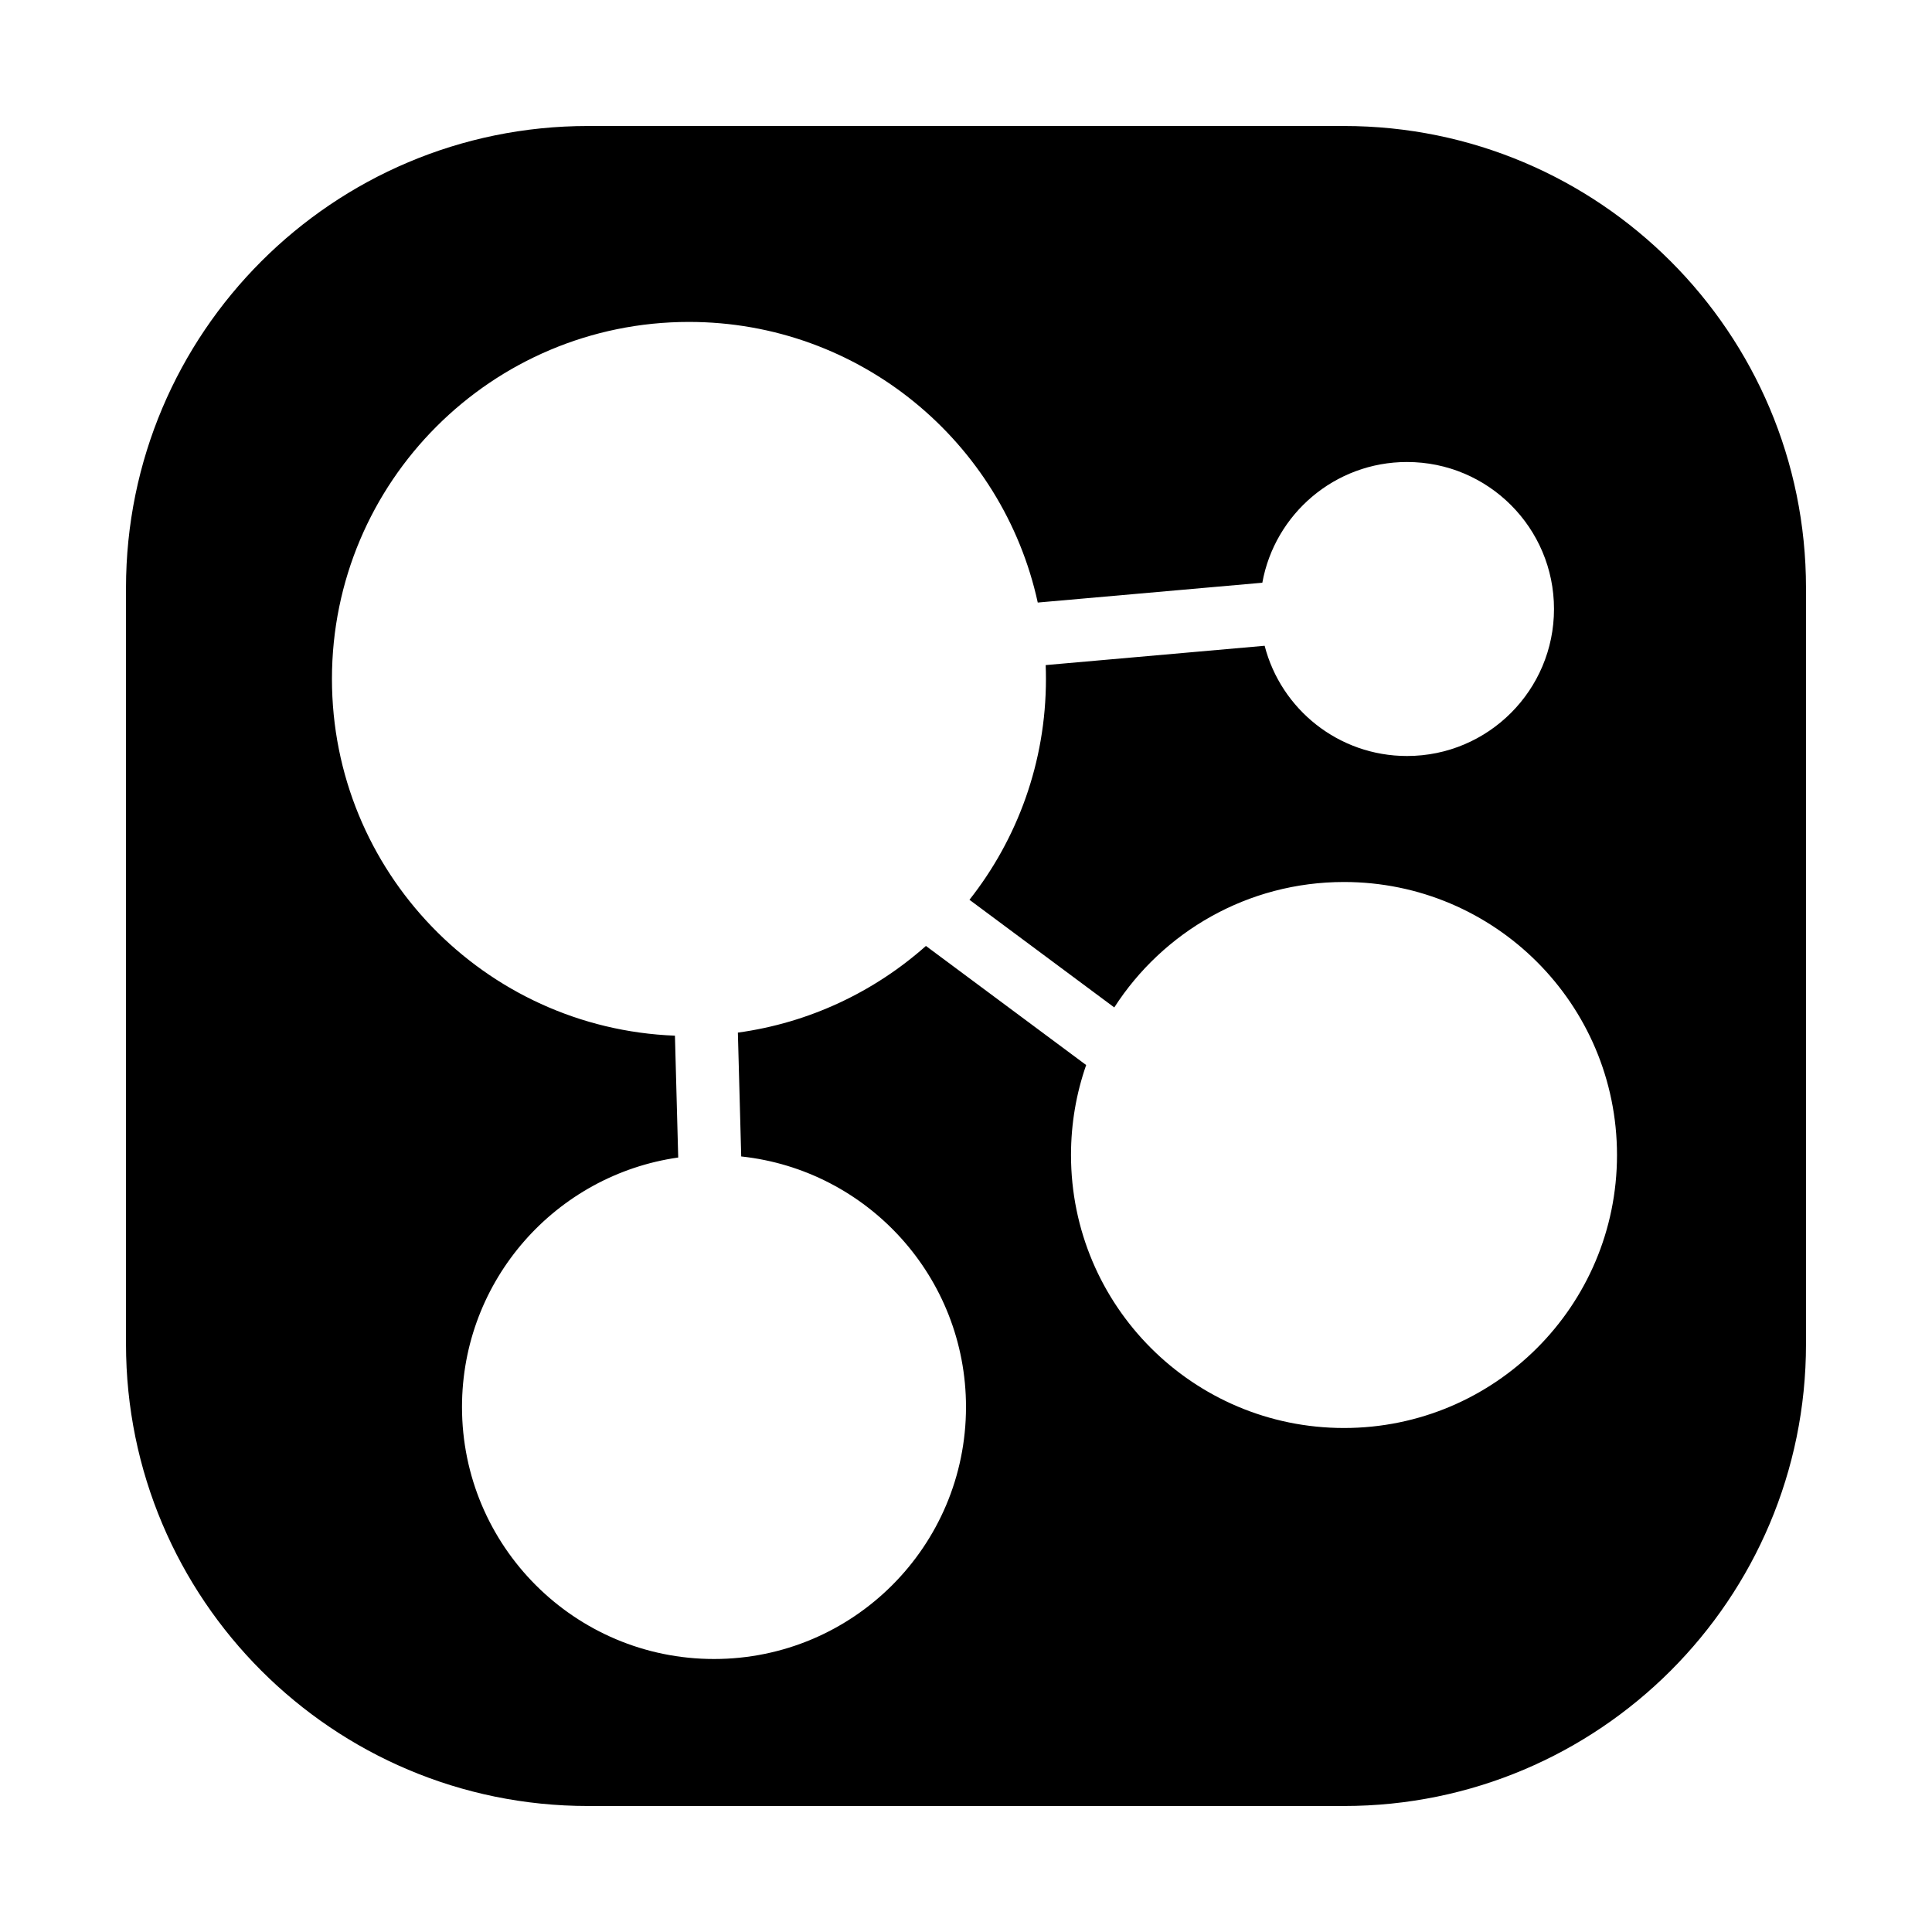
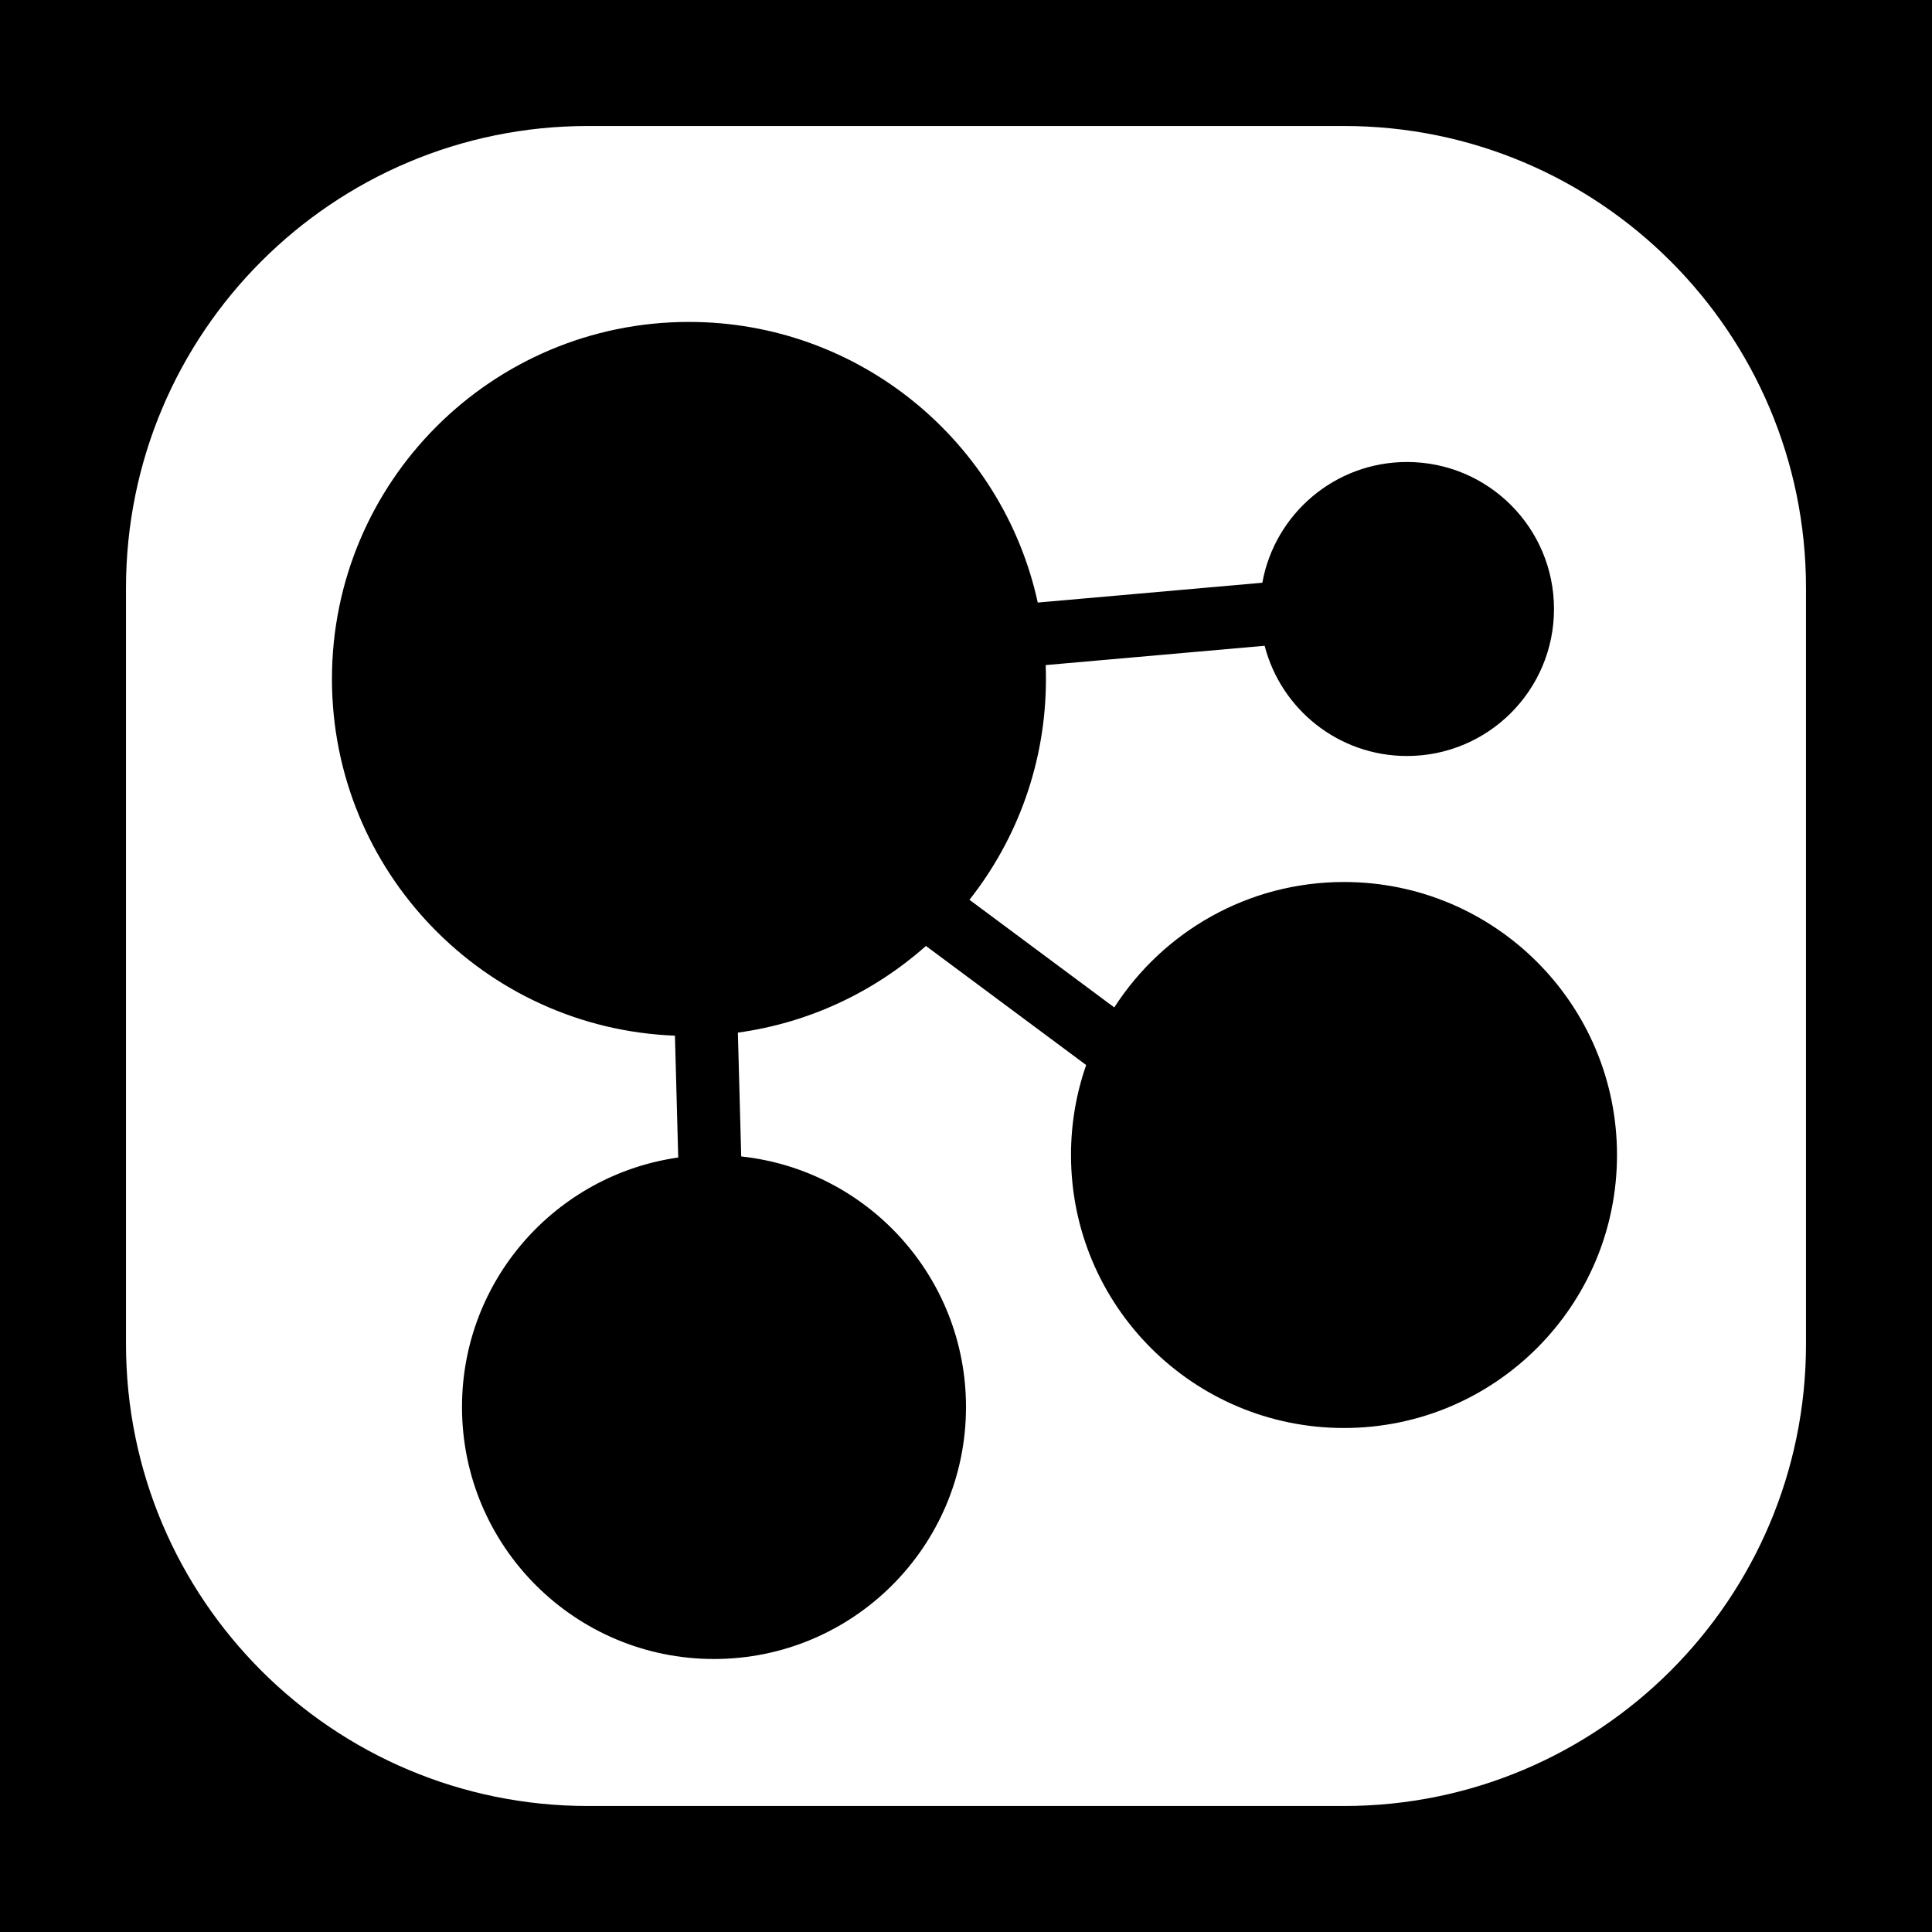
<svg xmlns="http://www.w3.org/2000/svg" width="92" height="92" viewBox="0 0 92 92" fill="none">
-   <rect width="92" height="92" fill="white" />
-   <rect x="13" y="13" width="66" height="66" fill="white" />
-   <path fill-rule="evenodd" clip-rule="evenodd" d="M28 6C15.85 6 6 15.85 6 28V64C6 76.15 15.85 86 28 86H64C76.15 86 86 76.15 86 64V28C86 15.85 76.15 6 64 6H28ZM35.137 49.172C38.549 48.704 41.638 47.224 44.092 45.045L51.722 50.716C51.254 52.058 51 53.499 51 55C51 62.18 56.82 68 64 68C71.18 68 77 62.18 77 55C77 47.82 71.18 42 64 42C59.409 42 55.374 44.38 53.061 47.973L46.165 42.847C48.446 39.954 49.807 36.301 49.807 32.33C49.807 32.11 49.803 31.89 49.794 31.671L60.221 30.751C60.998 33.77 63.739 36 67 36C70.866 36 74 32.866 74 29C74 25.134 70.866 22 67 22C63.561 22 60.701 24.48 60.111 27.749L49.417 28.693C47.751 21.052 40.947 15.33 32.807 15.33C23.418 15.33 15.807 22.942 15.807 32.33C15.807 41.496 23.06 48.967 32.14 49.318L32.296 55.12C26.476 55.947 22 60.951 22 67C22 73.627 27.373 79 34 79C40.627 79 46 73.627 46 67C46 60.81 41.314 55.715 35.296 55.069L35.137 49.172Z" fill="black" />
+   <rect width="92" height="92" fill="black" />
+   <rect x="13" y="13" width="66" height="66" fill="black" />
+   <path fill-rule="evenodd" clip-rule="evenodd" d="M28 6C15.85 6 6 15.85 6 28V64C6 76.15 15.85 86 28 86H64C76.15 86 86 76.15 86 64V28C86 15.85 76.15 6 64 6H28ZM35.137 49.172C38.549 48.704 41.638 47.224 44.092 45.045L51.722 50.716C51.254 52.058 51 53.499 51 55C51 62.18 56.82 68 64 68C71.18 68 77 62.18 77 55C77 47.82 71.18 42 64 42C59.409 42 55.374 44.38 53.061 47.973L46.165 42.847C48.446 39.954 49.807 36.301 49.807 32.33C49.807 32.11 49.803 31.89 49.794 31.671L60.221 30.751C60.998 33.77 63.739 36 67 36C70.866 36 74 32.866 74 29C74 25.134 70.866 22 67 22C63.561 22 60.701 24.48 60.111 27.749L49.417 28.693C47.751 21.052 40.947 15.33 32.807 15.33C23.418 15.33 15.807 22.942 15.807 32.33C15.807 41.496 23.06 48.967 32.14 49.318L32.296 55.12C26.476 55.947 22 60.951 22 67C22 73.627 27.373 79 34 79C40.627 79 46 73.627 46 67C46 60.81 41.314 55.715 35.296 55.069L35.137 49.172Z" fill="white" />
</svg>
